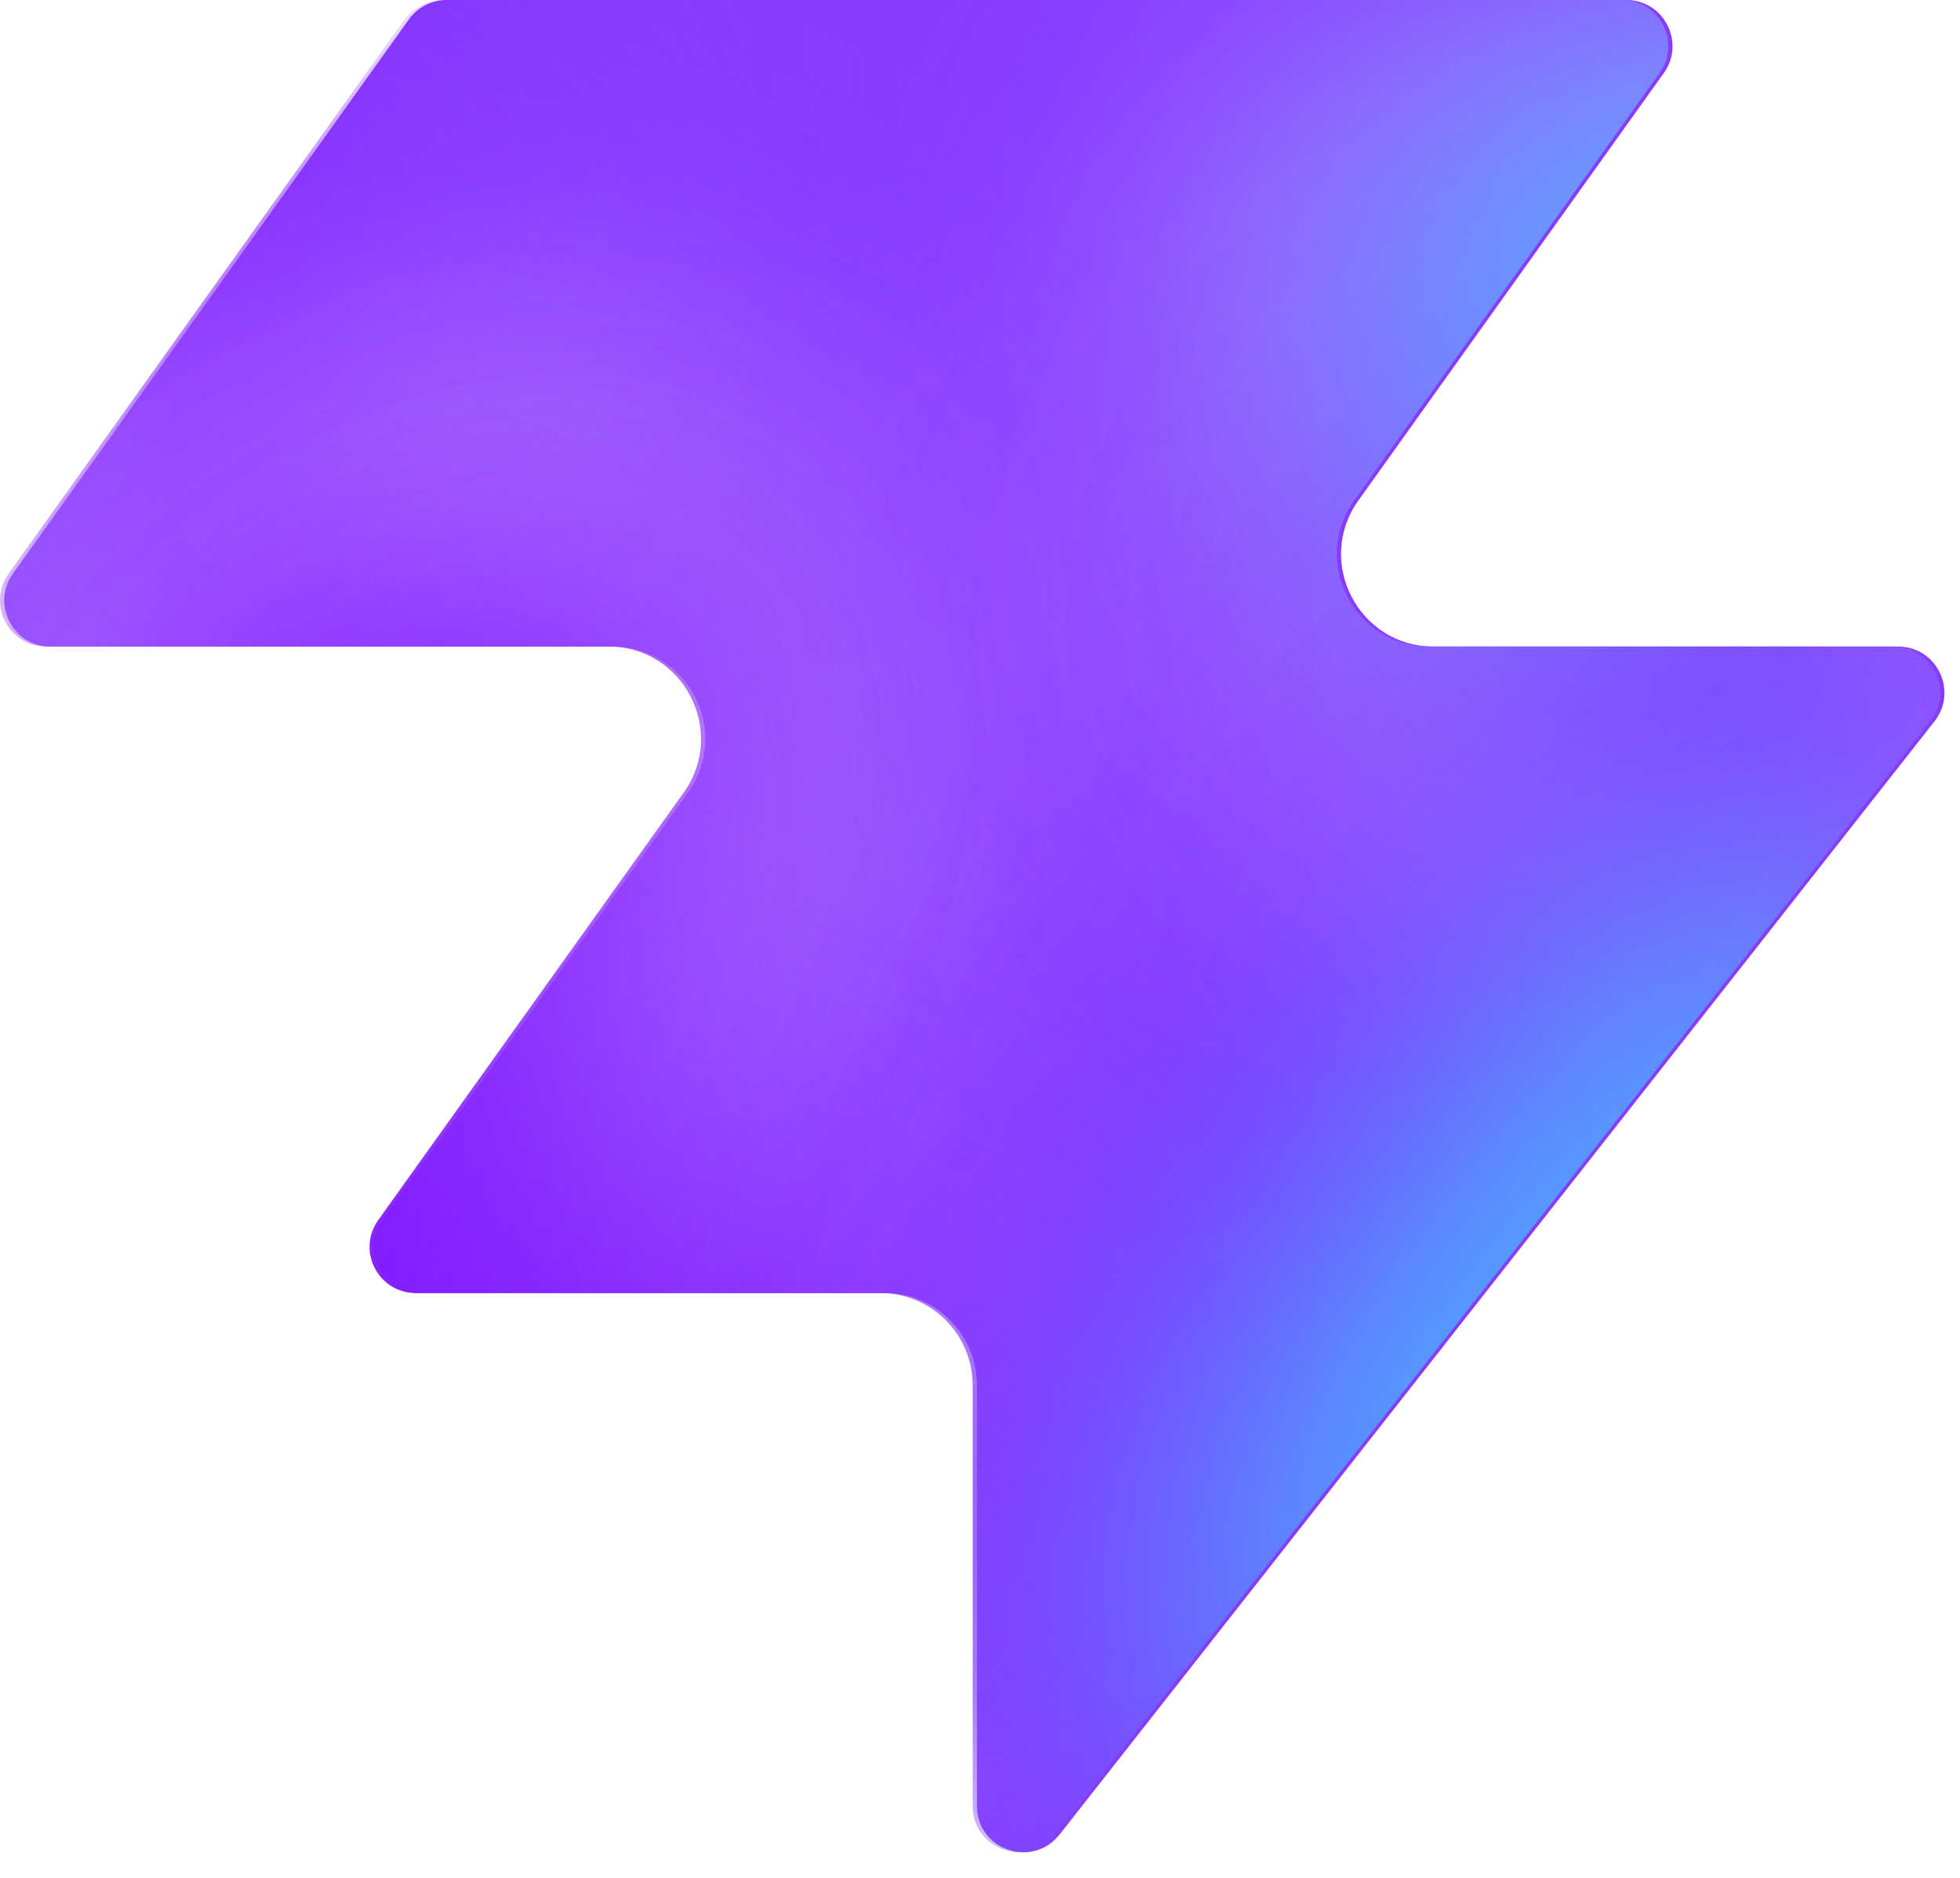
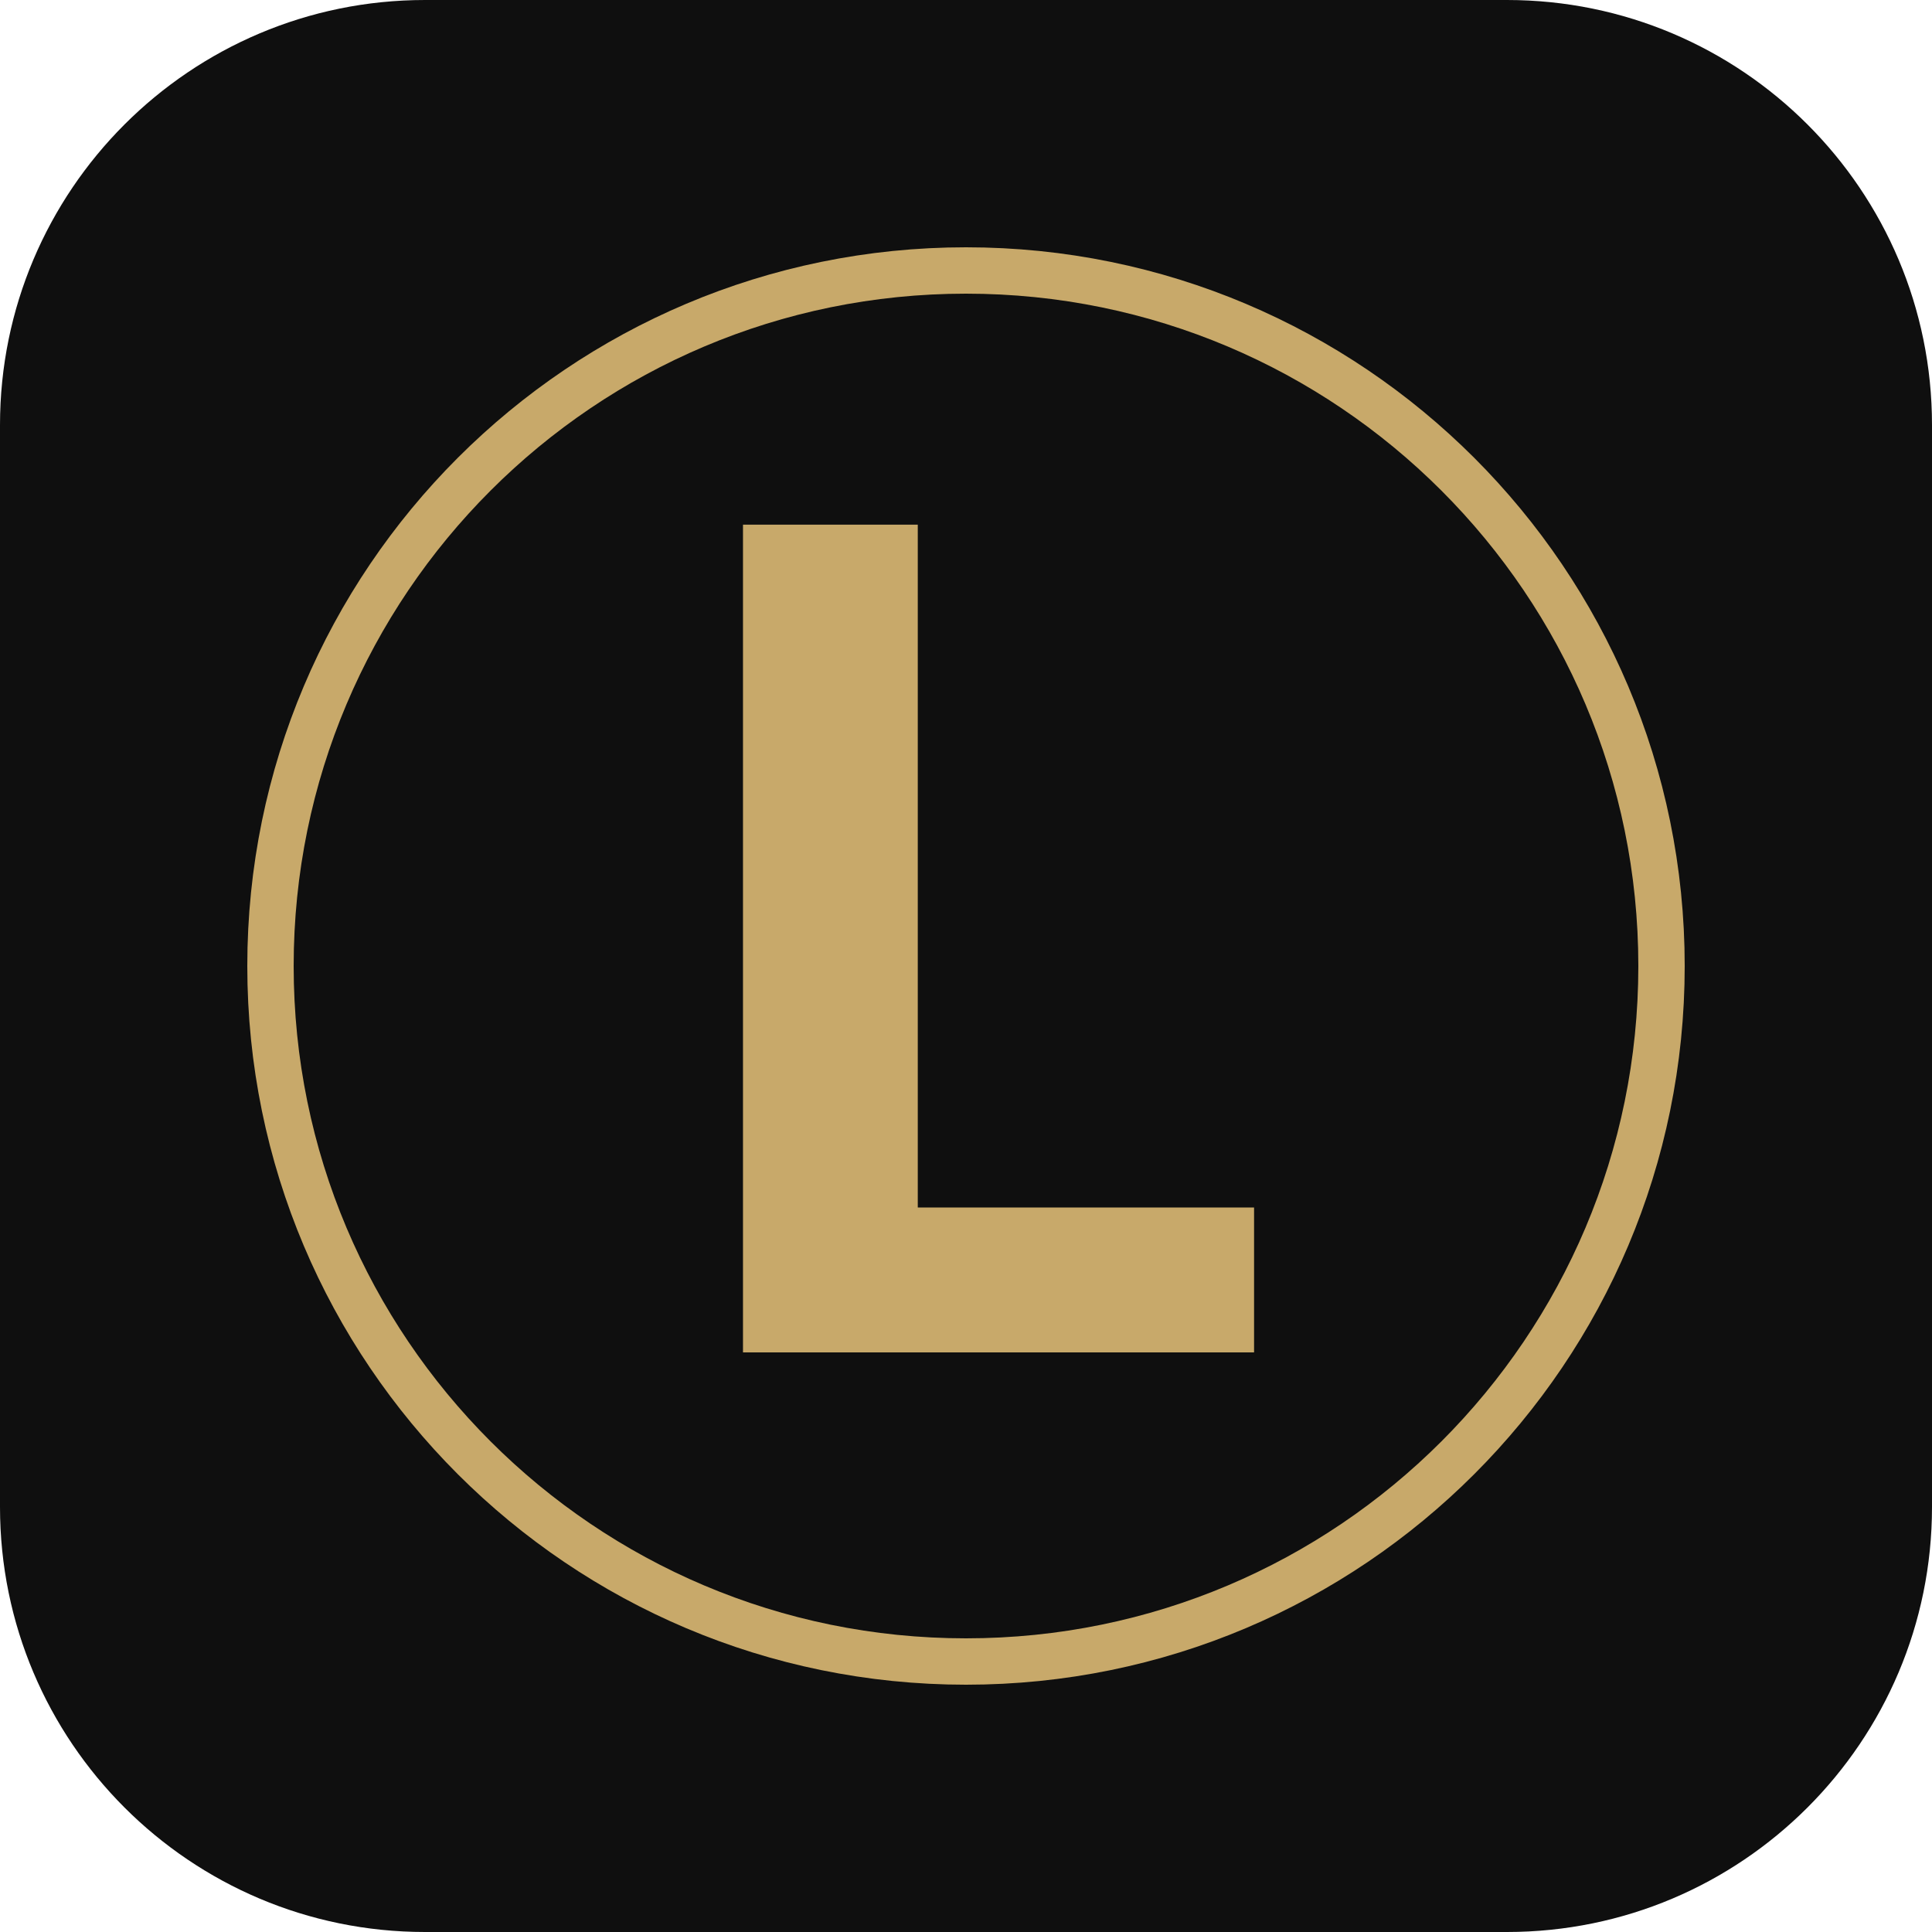
- <svg xmlns="http://www.w3.org/2000/svg" width="48" height="46" fill="none" viewBox="0 0 48 46">
-   <path fill="#863bff" d="M25.946 44.938c-.664.845-2.021.375-2.021-.698V33.937a2.26 2.26 0 0 0-2.262-2.262H10.287c-.92 0-1.456-1.04-.92-1.788l7.48-10.471c1.07-1.497 0-3.578-1.842-3.578H1.237c-.92 0-1.456-1.04-.92-1.788L10.013.474c.214-.297.556-.474.92-.474h28.894c.92 0 1.456 1.04.92 1.788l-7.48 10.471c-1.07 1.498 0 3.579 1.842 3.579h11.377c.943 0 1.473 1.088.89 1.83L25.947 44.94z" style="fill:#863bff;fill:color(display-p3 .525 .23 1);fill-opacity:1" />
-   <mask id="a" width="48" height="46" x="0" y="0" maskUnits="userSpaceOnUse" style="mask-type:alpha">
-     <path fill="#000" d="M25.842 44.938c-.664.844-2.021.375-2.021-.698V33.937a2.26 2.26 0 0 0-2.262-2.262H10.183c-.92 0-1.456-1.04-.92-1.788l7.48-10.471c1.07-1.498 0-3.579-1.842-3.579H1.133c-.92 0-1.456-1.04-.92-1.787L9.91.473c.214-.297.556-.474.92-.474h28.894c.92 0 1.456 1.04.92 1.788l-7.48 10.471c-1.07 1.498 0 3.578 1.842 3.578h11.377c.943 0 1.473 1.088.89 1.832L25.843 44.94z" style="fill:#000;fill-opacity:1" />
-   </mask>
-   <g mask="url(#a)">
-     <g filter="url(#b)">
-       <ellipse cx="5.508" cy="14.704" fill="#ede6ff" rx="5.508" ry="14.704" style="fill:#ede6ff;fill:color(display-p3 .927 .903 1);fill-opacity:1" transform="matrix(.00324 1 1 -.00324 -4.47 31.516)" />
-     </g>
-     <g filter="url(#c)">
-       <ellipse cx="10.399" cy="29.851" fill="#ede6ff" rx="10.399" ry="29.851" style="fill:#ede6ff;fill:color(display-p3 .927 .903 1);fill-opacity:1" transform="matrix(.00324 1 1 -.00324 -39.328 7.883)" />
-     </g>
-     <g filter="url(#d)">
-       <ellipse cx="5.508" cy="30.487" fill="#7e14ff" rx="5.508" ry="30.487" style="fill:#7e14ff;fill:color(display-p3 .492 .077 1);fill-opacity:1" transform="rotate(89.814 -25.913 -14.639)scale(1 -1)" />
-     </g>
-     <g filter="url(#e)">
-       <ellipse cx="5.508" cy="30.599" fill="#7e14ff" rx="5.508" ry="30.599" style="fill:#7e14ff;fill:color(display-p3 .492 .077 1);fill-opacity:1" transform="rotate(89.814 -32.644 -3.334)scale(1 -1)" />
-     </g>
-     <g filter="url(#f)">
-       <ellipse cx="5.508" cy="30.599" fill="#7e14ff" rx="5.508" ry="30.599" style="fill:#7e14ff;fill:color(display-p3 .492 .077 1);fill-opacity:1" transform="matrix(.00324 1 1 -.00324 -34.34 30.47)" />
-     </g>
-     <g filter="url(#g)">
-       <ellipse cx="14.072" cy="22.078" fill="#ede6ff" rx="14.072" ry="22.078" style="fill:#ede6ff;fill:color(display-p3 .927 .903 1);fill-opacity:1" transform="rotate(93.35 24.506 48.493)scale(-1 1)" />
-     </g>
-     <g filter="url(#h)">
-       <ellipse cx="3.47" cy="21.501" fill="#7e14ff" rx="3.47" ry="21.501" style="fill:#7e14ff;fill:color(display-p3 .492 .077 1);fill-opacity:1" transform="rotate(89.009 28.708 47.59)scale(-1 1)" />
-     </g>
-     <g filter="url(#i)">
-       <ellipse cx="3.47" cy="21.501" fill="#7e14ff" rx="3.47" ry="21.501" style="fill:#7e14ff;fill:color(display-p3 .492 .077 1);fill-opacity:1" transform="rotate(89.009 28.708 47.59)scale(-1 1)" />
-     </g>
-     <g filter="url(#j)">
-       <ellipse cx=".387" cy="8.972" fill="#7e14ff" rx="4.407" ry="29.108" style="fill:#7e14ff;fill:color(display-p3 .492 .077 1);fill-opacity:1" transform="rotate(39.51 .387 8.972)" />
-     </g>
-     <g filter="url(#k)">
-       <ellipse cx="47.523" cy="-6.092" fill="#7e14ff" rx="4.407" ry="29.108" style="fill:#7e14ff;fill:color(display-p3 .492 .077 1);fill-opacity:1" transform="rotate(37.892 47.523 -6.092)" />
-     </g>
-     <g filter="url(#l)">
-       <ellipse cx="41.412" cy="6.333" fill="#47bfff" rx="5.971" ry="9.665" style="fill:#47bfff;fill:color(display-p3 .28 .748 1);fill-opacity:1" transform="rotate(37.892 41.412 6.333)" />
-     </g>
-     <g filter="url(#m)">
-       <ellipse cx="-1.879" cy="38.332" fill="#7e14ff" rx="4.407" ry="29.108" style="fill:#7e14ff;fill:color(display-p3 .492 .077 1);fill-opacity:1" transform="rotate(37.892 -1.88 38.332)" />
-     </g>
-     <g filter="url(#n)">
-       <ellipse cx="-1.879" cy="38.332" fill="#7e14ff" rx="4.407" ry="29.108" style="fill:#7e14ff;fill:color(display-p3 .492 .077 1);fill-opacity:1" transform="rotate(37.892 -1.88 38.332)" />
-     </g>
-     <g filter="url(#o)">
-       <ellipse cx="35.651" cy="29.907" fill="#7e14ff" rx="4.407" ry="29.108" style="fill:#7e14ff;fill:color(display-p3 .492 .077 1);fill-opacity:1" transform="rotate(37.892 35.651 29.907)" />
-     </g>
-     <g filter="url(#p)">
-       <ellipse cx="38.418" cy="32.4" fill="#47bfff" rx="5.971" ry="15.297" style="fill:#47bfff;fill:color(display-p3 .28 .748 1);fill-opacity:1" transform="rotate(37.892 38.418 32.4)" />
-     </g>
-   </g>
-   <defs>
-     <filter id="b" width="60.045" height="41.654" x="-19.77" y="16.149" color-interpolation-filters="sRGB" filterUnits="userSpaceOnUse">
-       <feFlood flood-opacity="0" result="BackgroundImageFix" />
-       <feBlend in="SourceGraphic" in2="BackgroundImageFix" result="shape" />
-       <feGaussianBlur result="effect1_foregroundBlur_2002_17158" stdDeviation="7.659" />
-     </filter>
-     <filter id="c" width="90.34" height="51.437" x="-54.613" y="-7.533" color-interpolation-filters="sRGB" filterUnits="userSpaceOnUse">
-       <feFlood flood-opacity="0" result="BackgroundImageFix" />
-       <feBlend in="SourceGraphic" in2="BackgroundImageFix" result="shape" />
-       <feGaussianBlur result="effect1_foregroundBlur_2002_17158" stdDeviation="7.659" />
-     </filter>
-     <filter id="d" width="79.355" height="29.4" x="-49.64" y="2.03" color-interpolation-filters="sRGB" filterUnits="userSpaceOnUse">
-       <feFlood flood-opacity="0" result="BackgroundImageFix" />
-       <feBlend in="SourceGraphic" in2="BackgroundImageFix" result="shape" />
-       <feGaussianBlur result="effect1_foregroundBlur_2002_17158" stdDeviation="4.596" />
-     </filter>
-     <filter id="e" width="79.579" height="29.4" x="-45.045" y="20.029" color-interpolation-filters="sRGB" filterUnits="userSpaceOnUse">
-       <feFlood flood-opacity="0" result="BackgroundImageFix" />
-       <feBlend in="SourceGraphic" in2="BackgroundImageFix" result="shape" />
-       <feGaussianBlur result="effect1_foregroundBlur_2002_17158" stdDeviation="4.596" />
-     </filter>
-     <filter id="f" width="79.579" height="29.4" x="-43.513" y="21.178" color-interpolation-filters="sRGB" filterUnits="userSpaceOnUse">
-       <feFlood flood-opacity="0" result="BackgroundImageFix" />
-       <feBlend in="SourceGraphic" in2="BackgroundImageFix" result="shape" />
-       <feGaussianBlur result="effect1_foregroundBlur_2002_17158" stdDeviation="4.596" />
-     </filter>
-     <filter id="g" width="74.749" height="58.852" x="15.756" y="-17.901" color-interpolation-filters="sRGB" filterUnits="userSpaceOnUse">
-       <feFlood flood-opacity="0" result="BackgroundImageFix" />
-       <feBlend in="SourceGraphic" in2="BackgroundImageFix" result="shape" />
-       <feGaussianBlur result="effect1_foregroundBlur_2002_17158" stdDeviation="7.659" />
-     </filter>
-     <filter id="h" width="61.377" height="25.362" x="23.548" y="2.284" color-interpolation-filters="sRGB" filterUnits="userSpaceOnUse">
-       <feFlood flood-opacity="0" result="BackgroundImageFix" />
-       <feBlend in="SourceGraphic" in2="BackgroundImageFix" result="shape" />
-       <feGaussianBlur result="effect1_foregroundBlur_2002_17158" stdDeviation="4.596" />
-     </filter>
-     <filter id="i" width="61.377" height="25.362" x="23.548" y="2.284" color-interpolation-filters="sRGB" filterUnits="userSpaceOnUse">
-       <feFlood flood-opacity="0" result="BackgroundImageFix" />
-       <feBlend in="SourceGraphic" in2="BackgroundImageFix" result="shape" />
-       <feGaussianBlur result="effect1_foregroundBlur_2002_17158" stdDeviation="4.596" />
-     </filter>
-     <filter id="j" width="56.045" height="63.649" x="-27.636" y="-22.853" color-interpolation-filters="sRGB" filterUnits="userSpaceOnUse">
-       <feFlood flood-opacity="0" result="BackgroundImageFix" />
-       <feBlend in="SourceGraphic" in2="BackgroundImageFix" result="shape" />
-       <feGaussianBlur result="effect1_foregroundBlur_2002_17158" stdDeviation="4.596" />
-     </filter>
-     <filter id="k" width="54.814" height="64.646" x="20.116" y="-38.415" color-interpolation-filters="sRGB" filterUnits="userSpaceOnUse">
-       <feFlood flood-opacity="0" result="BackgroundImageFix" />
-       <feBlend in="SourceGraphic" in2="BackgroundImageFix" result="shape" />
-       <feGaussianBlur result="effect1_foregroundBlur_2002_17158" stdDeviation="4.596" />
-     </filter>
-     <filter id="l" width="33.541" height="35.313" x="24.641" y="-11.323" color-interpolation-filters="sRGB" filterUnits="userSpaceOnUse">
-       <feFlood flood-opacity="0" result="BackgroundImageFix" />
-       <feBlend in="SourceGraphic" in2="BackgroundImageFix" result="shape" />
-       <feGaussianBlur result="effect1_foregroundBlur_2002_17158" stdDeviation="4.596" />
-     </filter>
-     <filter id="m" width="54.814" height="64.646" x="-29.286" y="6.009" color-interpolation-filters="sRGB" filterUnits="userSpaceOnUse">
-       <feFlood flood-opacity="0" result="BackgroundImageFix" />
-       <feBlend in="SourceGraphic" in2="BackgroundImageFix" result="shape" />
-       <feGaussianBlur result="effect1_foregroundBlur_2002_17158" stdDeviation="4.596" />
-     </filter>
-     <filter id="n" width="54.814" height="64.646" x="-29.286" y="6.009" color-interpolation-filters="sRGB" filterUnits="userSpaceOnUse">
-       <feFlood flood-opacity="0" result="BackgroundImageFix" />
-       <feBlend in="SourceGraphic" in2="BackgroundImageFix" result="shape" />
-       <feGaussianBlur result="effect1_foregroundBlur_2002_17158" stdDeviation="4.596" />
-     </filter>
-     <filter id="o" width="54.814" height="64.646" x="8.244" y="-2.416" color-interpolation-filters="sRGB" filterUnits="userSpaceOnUse">
-       <feFlood flood-opacity="0" result="BackgroundImageFix" />
-       <feBlend in="SourceGraphic" in2="BackgroundImageFix" result="shape" />
-       <feGaussianBlur result="effect1_foregroundBlur_2002_17158" stdDeviation="4.596" />
-     </filter>
-     <filter id="p" width="39.409" height="43.623" x="18.713" y="10.588" color-interpolation-filters="sRGB" filterUnits="userSpaceOnUse">
-       <feFlood flood-opacity="0" result="BackgroundImageFix" />
-       <feBlend in="SourceGraphic" in2="BackgroundImageFix" result="shape" />
-       <feGaussianBlur result="effect1_foregroundBlur_2002_17158" stdDeviation="4.596" />
-     </filter>
-   </defs>
+ <svg xmlns="http://www.w3.org/2000/svg" viewBox="0 0 100 100">
+   <rect width="100" height="100" rx="22" fill="#0F0F0F" />
+   <circle cx="50" cy="50" r="36" fill="none" stroke="#C8A96A" stroke-width="2.4" />
+   <text x="50" y="70" text-anchor="middle" font-family="Playfair Display" font-weight="800" font-size="60" fill="#C8A96A">L</text>
</svg>
